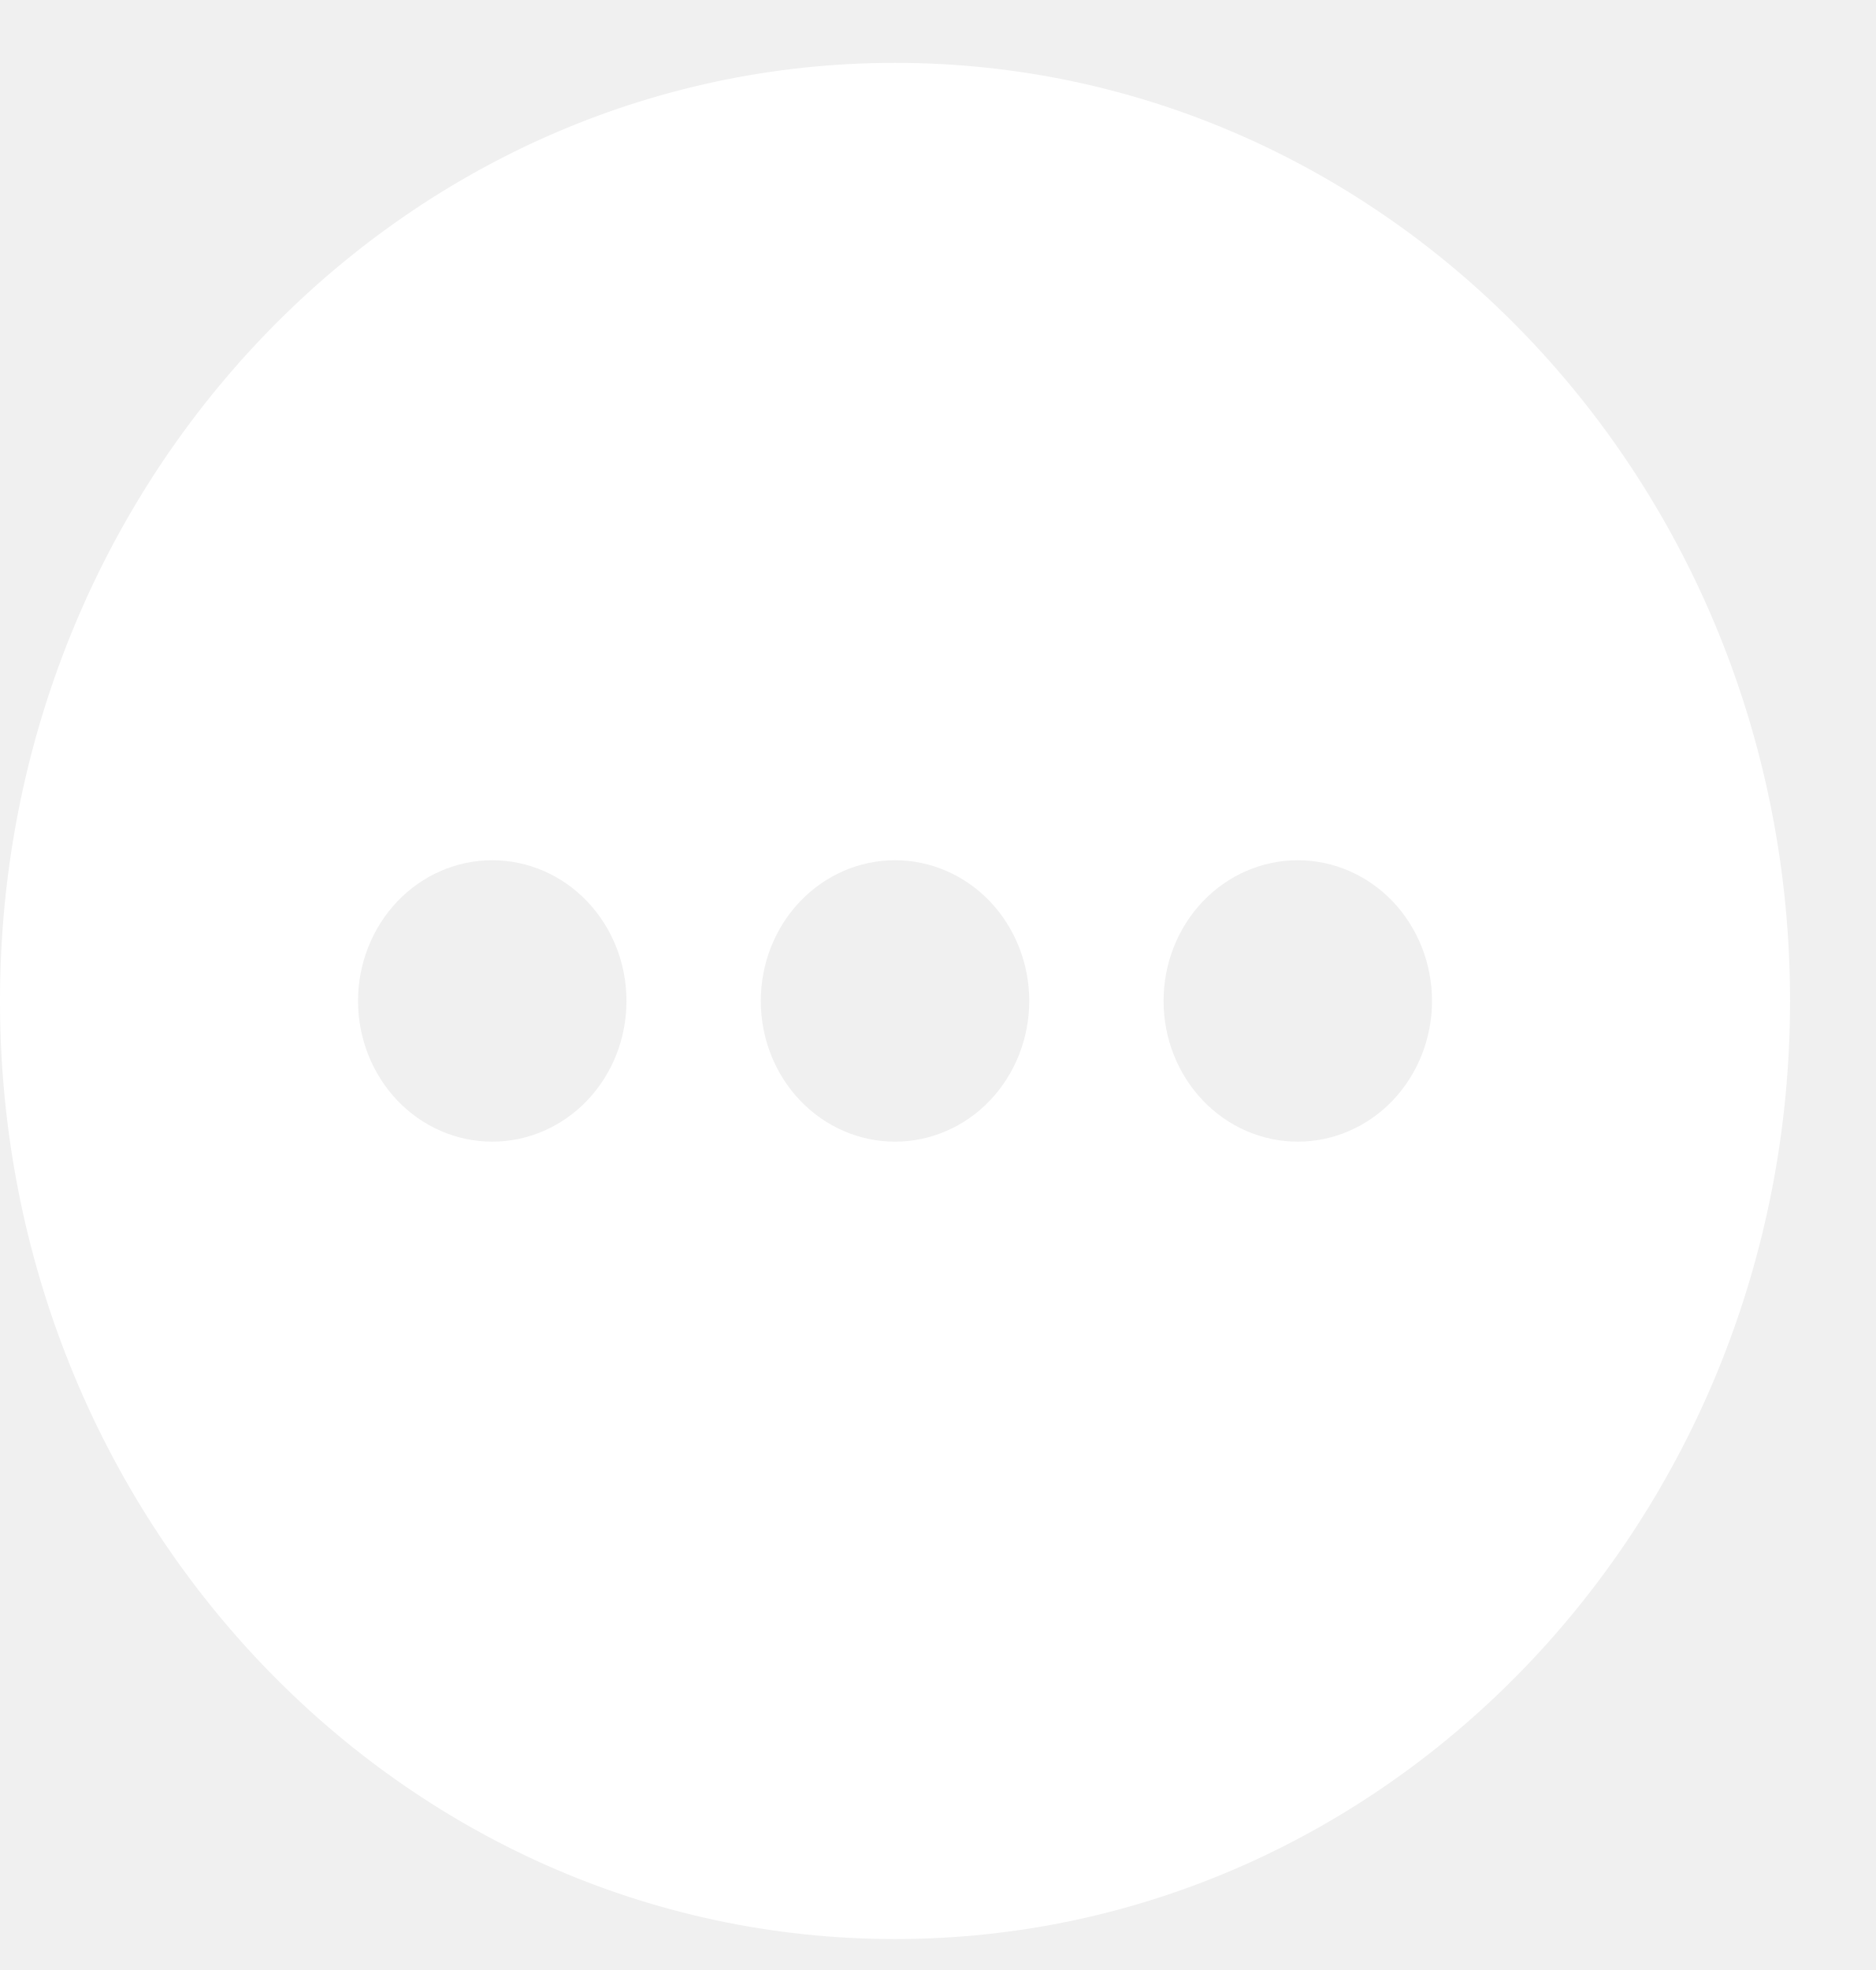
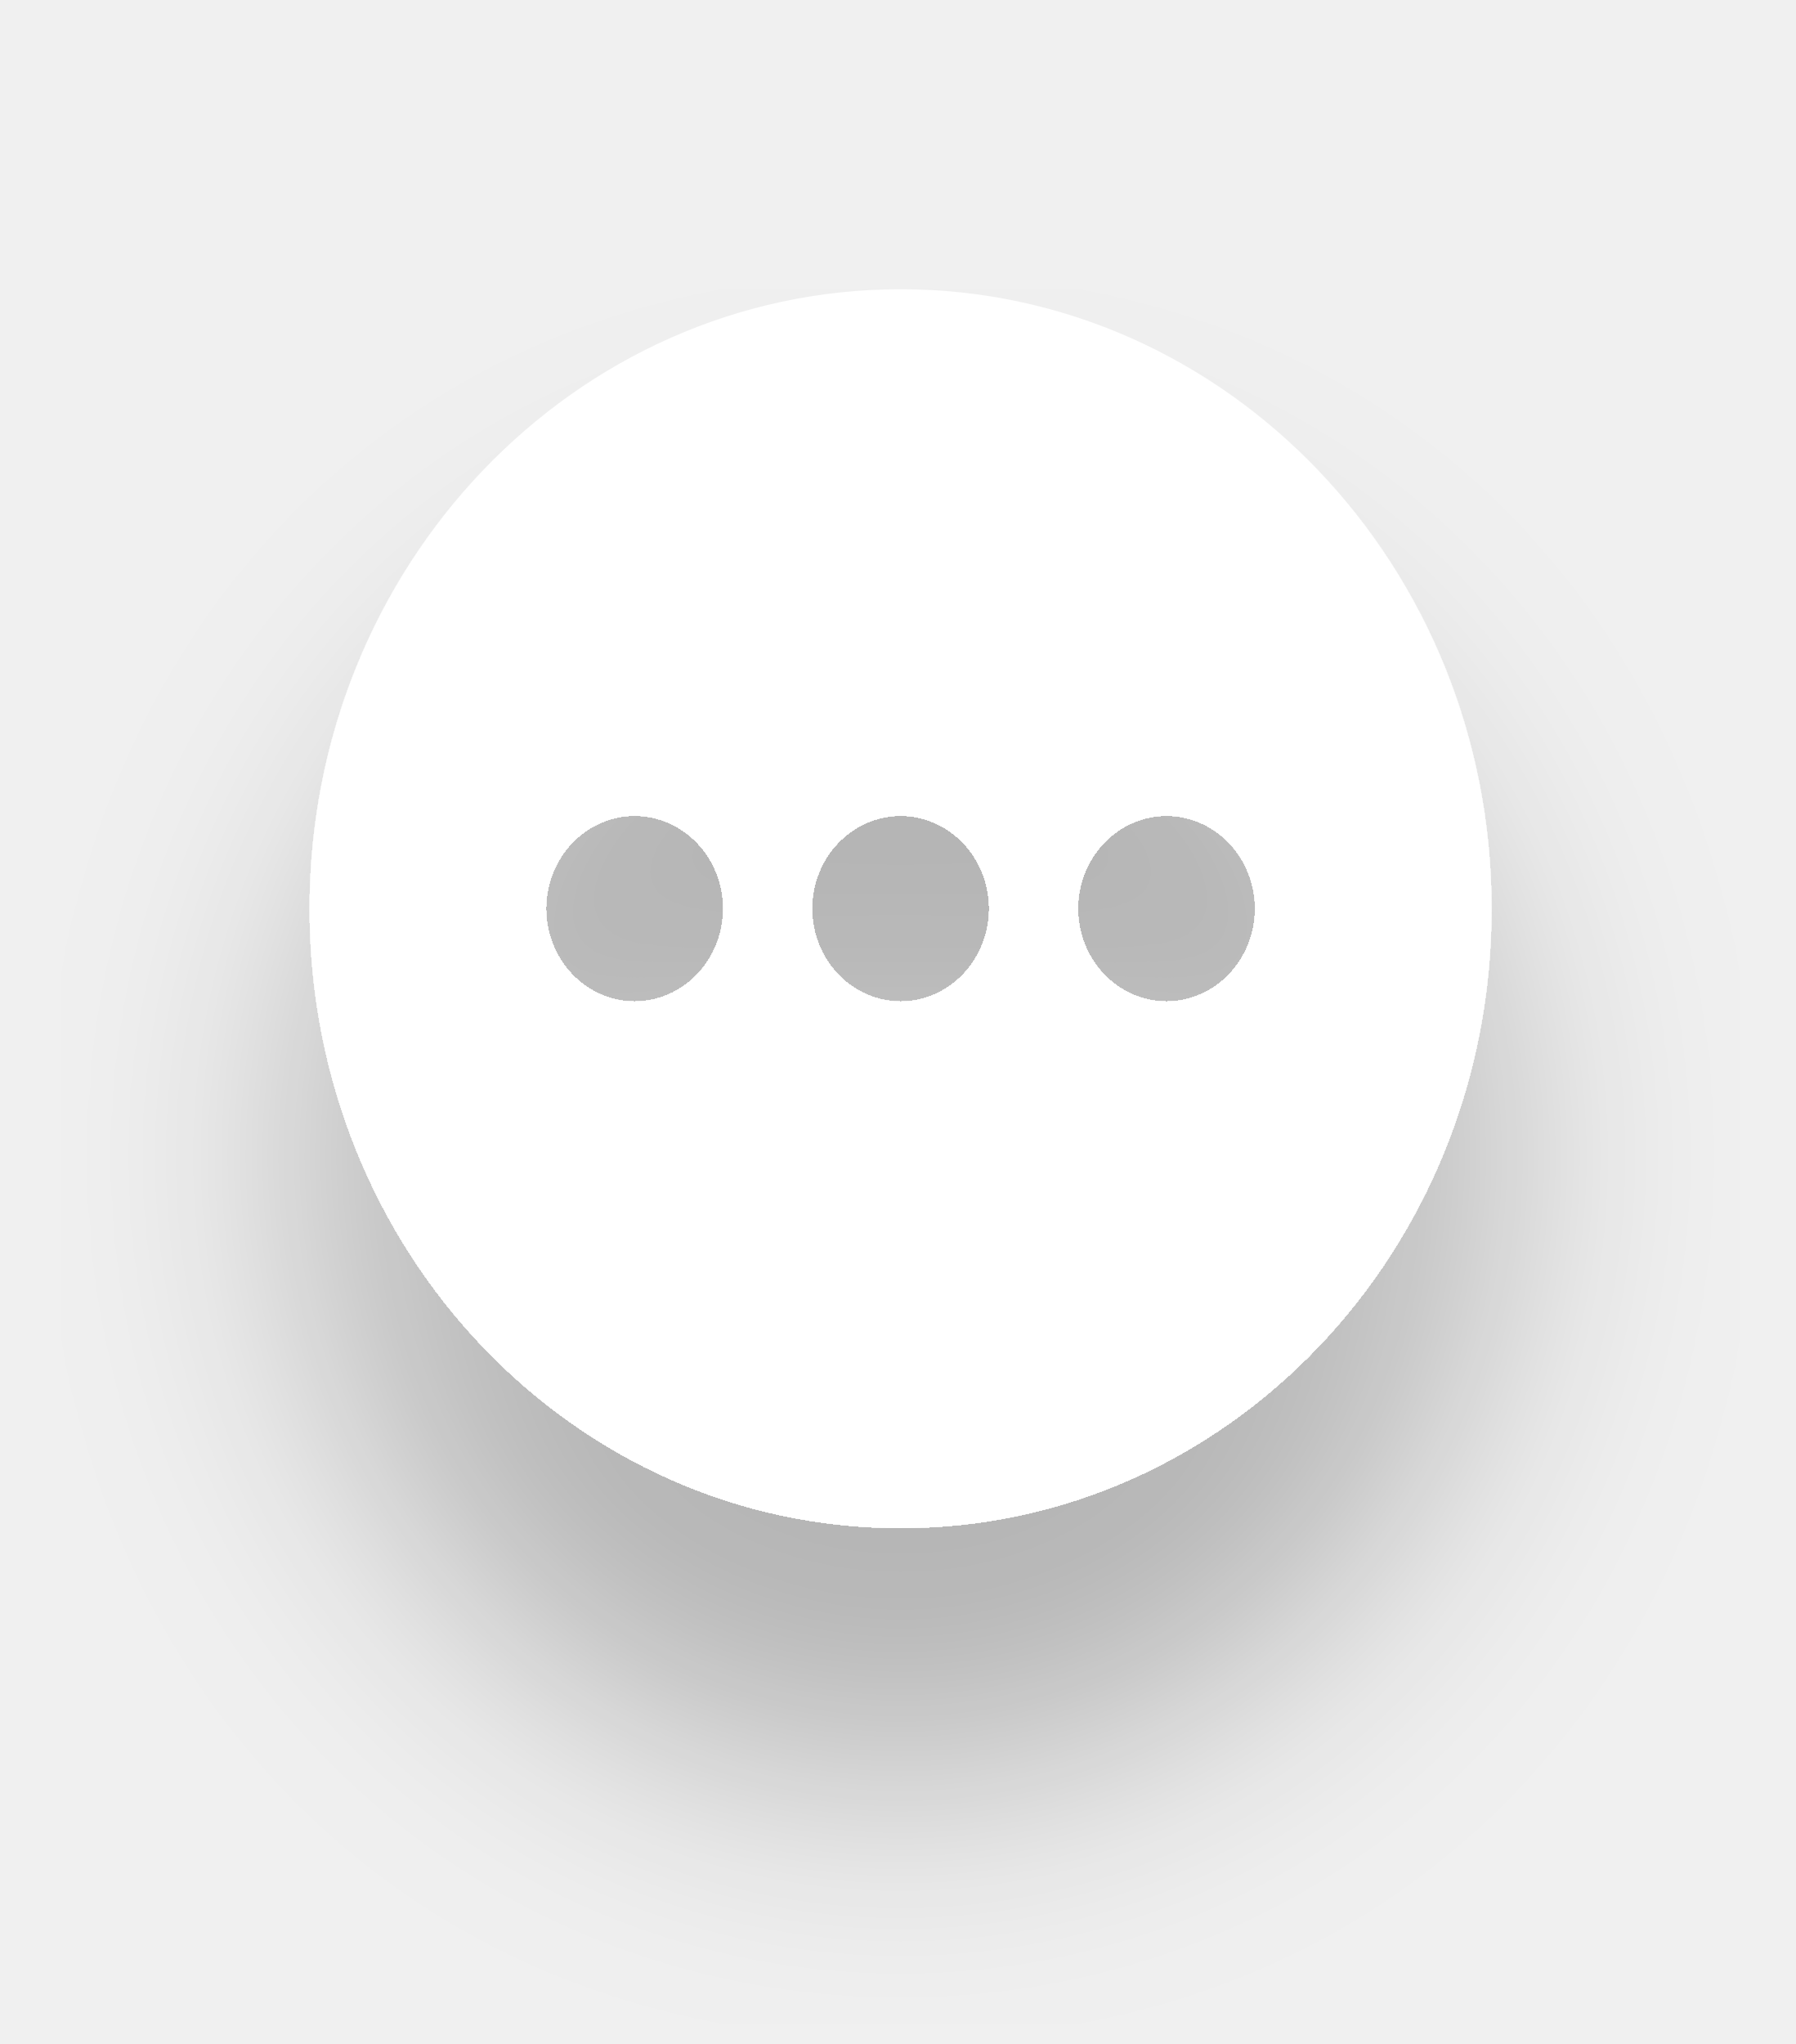
- <svg xmlns="http://www.w3.org/2000/svg" width="20" height="21" viewBox="0 0 20 21" fill="none">
-   <path fill-rule="evenodd" clip-rule="evenodd" d="M9.542 0.67C14.812 0.67 19.084 5.147 19.084 10.67C19.084 16.193 14.812 20.67 9.542 20.67C4.272 20.67 0 16.193 0 10.67C0 5.147 4.272 0.67 9.542 0.67ZM13.836 9.17C13.456 9.17 13.092 9.328 12.824 9.609C12.555 9.891 12.405 10.272 12.405 10.67C12.405 11.068 12.555 11.449 12.824 11.731C13.092 12.012 13.456 12.17 13.836 12.17C14.216 12.17 14.579 12.012 14.848 11.731C15.116 11.449 15.267 11.068 15.267 10.67C15.267 10.272 15.116 9.891 14.848 9.609C14.579 9.328 14.216 9.17 13.836 9.17ZM9.542 9.17C9.162 9.17 8.798 9.328 8.53 9.609C8.261 9.891 8.111 10.272 8.111 10.67C8.111 11.068 8.261 11.449 8.53 11.731C8.798 12.012 9.162 12.17 9.542 12.17C9.922 12.17 10.286 12.012 10.554 11.731C10.822 11.449 10.973 11.068 10.973 10.67C10.973 10.272 10.822 9.891 10.554 9.609C10.286 9.328 9.922 9.17 9.542 9.17ZM5.248 9.17C4.868 9.17 4.504 9.328 4.236 9.609C3.968 9.891 3.817 10.272 3.817 10.67C3.817 11.068 3.968 11.449 4.236 11.731C4.504 12.012 4.868 12.17 5.248 12.17C5.628 12.17 5.992 12.012 6.26 11.731C6.529 11.449 6.679 11.068 6.679 10.67C6.679 10.272 6.529 9.891 6.26 9.609C5.992 9.328 5.628 9.17 5.248 9.17Z" fill="white" />
+ <svg xmlns="http://www.w3.org/2000/svg" width="29" height="33" viewBox="0 0 29 33" fill="none">
+   <g filter="url(#filter0_d_14985_4526)">
+     <path fill-rule="evenodd" clip-rule="evenodd" d="M14.542 4.67C19.812 4.67 24.084 9.147 24.084 14.67C24.084 20.193 19.812 24.67 14.542 24.67C9.272 24.67 5 20.193 5 14.67C5 9.147 9.272 4.67 14.542 4.67ZM18.836 13.17C18.456 13.17 18.092 13.328 17.824 13.609C17.555 13.891 17.405 14.272 17.405 14.67C17.405 15.068 17.555 15.449 17.824 15.731C18.092 16.012 18.456 16.17 18.836 16.17C19.215 16.17 19.579 16.012 19.848 15.731C20.116 15.449 20.267 15.068 20.267 14.67C20.267 14.272 20.116 13.891 19.848 13.609C19.579 13.328 19.215 13.17 18.836 13.17ZM14.542 13.17C14.162 13.17 13.798 13.328 13.53 13.609C13.261 13.891 13.111 14.272 13.111 14.67C13.111 15.068 13.261 15.449 13.53 15.731C13.798 16.012 14.162 16.17 14.542 16.17C14.922 16.17 15.286 16.012 15.554 15.731C15.822 15.449 15.973 15.068 15.973 14.67C15.973 14.272 15.822 13.891 15.554 13.609C15.286 13.328 14.922 13.17 14.542 13.17ZM10.248 13.17C9.868 13.17 9.504 13.328 9.236 13.609C8.968 13.891 8.817 14.272 8.817 14.67C8.817 15.068 8.968 15.449 9.236 15.731C9.504 16.012 9.868 16.17 10.248 16.17C10.628 16.17 10.992 16.012 11.26 15.731C11.529 15.449 11.679 15.068 11.679 14.67C11.679 14.272 11.529 13.891 11.26 13.609C10.992 13.328 10.628 13.17 10.248 13.17Z" fill="white" />
+   </g>
+   <defs>
+     <filter id="filter0_d_14985_4526" x="1" y="4.67" width="27.084" height="28" filterUnits="userSpaceOnUse" color-interpolation-filters="sRGB">
+       <feFlood flood-opacity="0" result="BackgroundImageFix" />
+       <feColorMatrix in="SourceAlpha" type="matrix" values="0 0 0 0 0 0 0 0 0 0 0 0 0 0 0 0 0 0 127 0" result="hardAlpha" />
+       <feOffset dy="4" />
+       <feGaussianBlur stdDeviation="2" />
+       <feComposite in2="hardAlpha" operator="out" />
+       <feColorMatrix type="matrix" values="0 0 0 0 0 0 0 0 0 0 0 0 0 0 0 0 0 0 0.25 0" />
+       <feBlend mode="normal" in2="BackgroundImageFix" result="effect1_dropShadow_14985_4526" />
+       <feBlend mode="normal" in="SourceGraphic" in2="effect1_dropShadow_14985_4526" result="shape" />
+     </filter>
+   </defs>
</svg>
